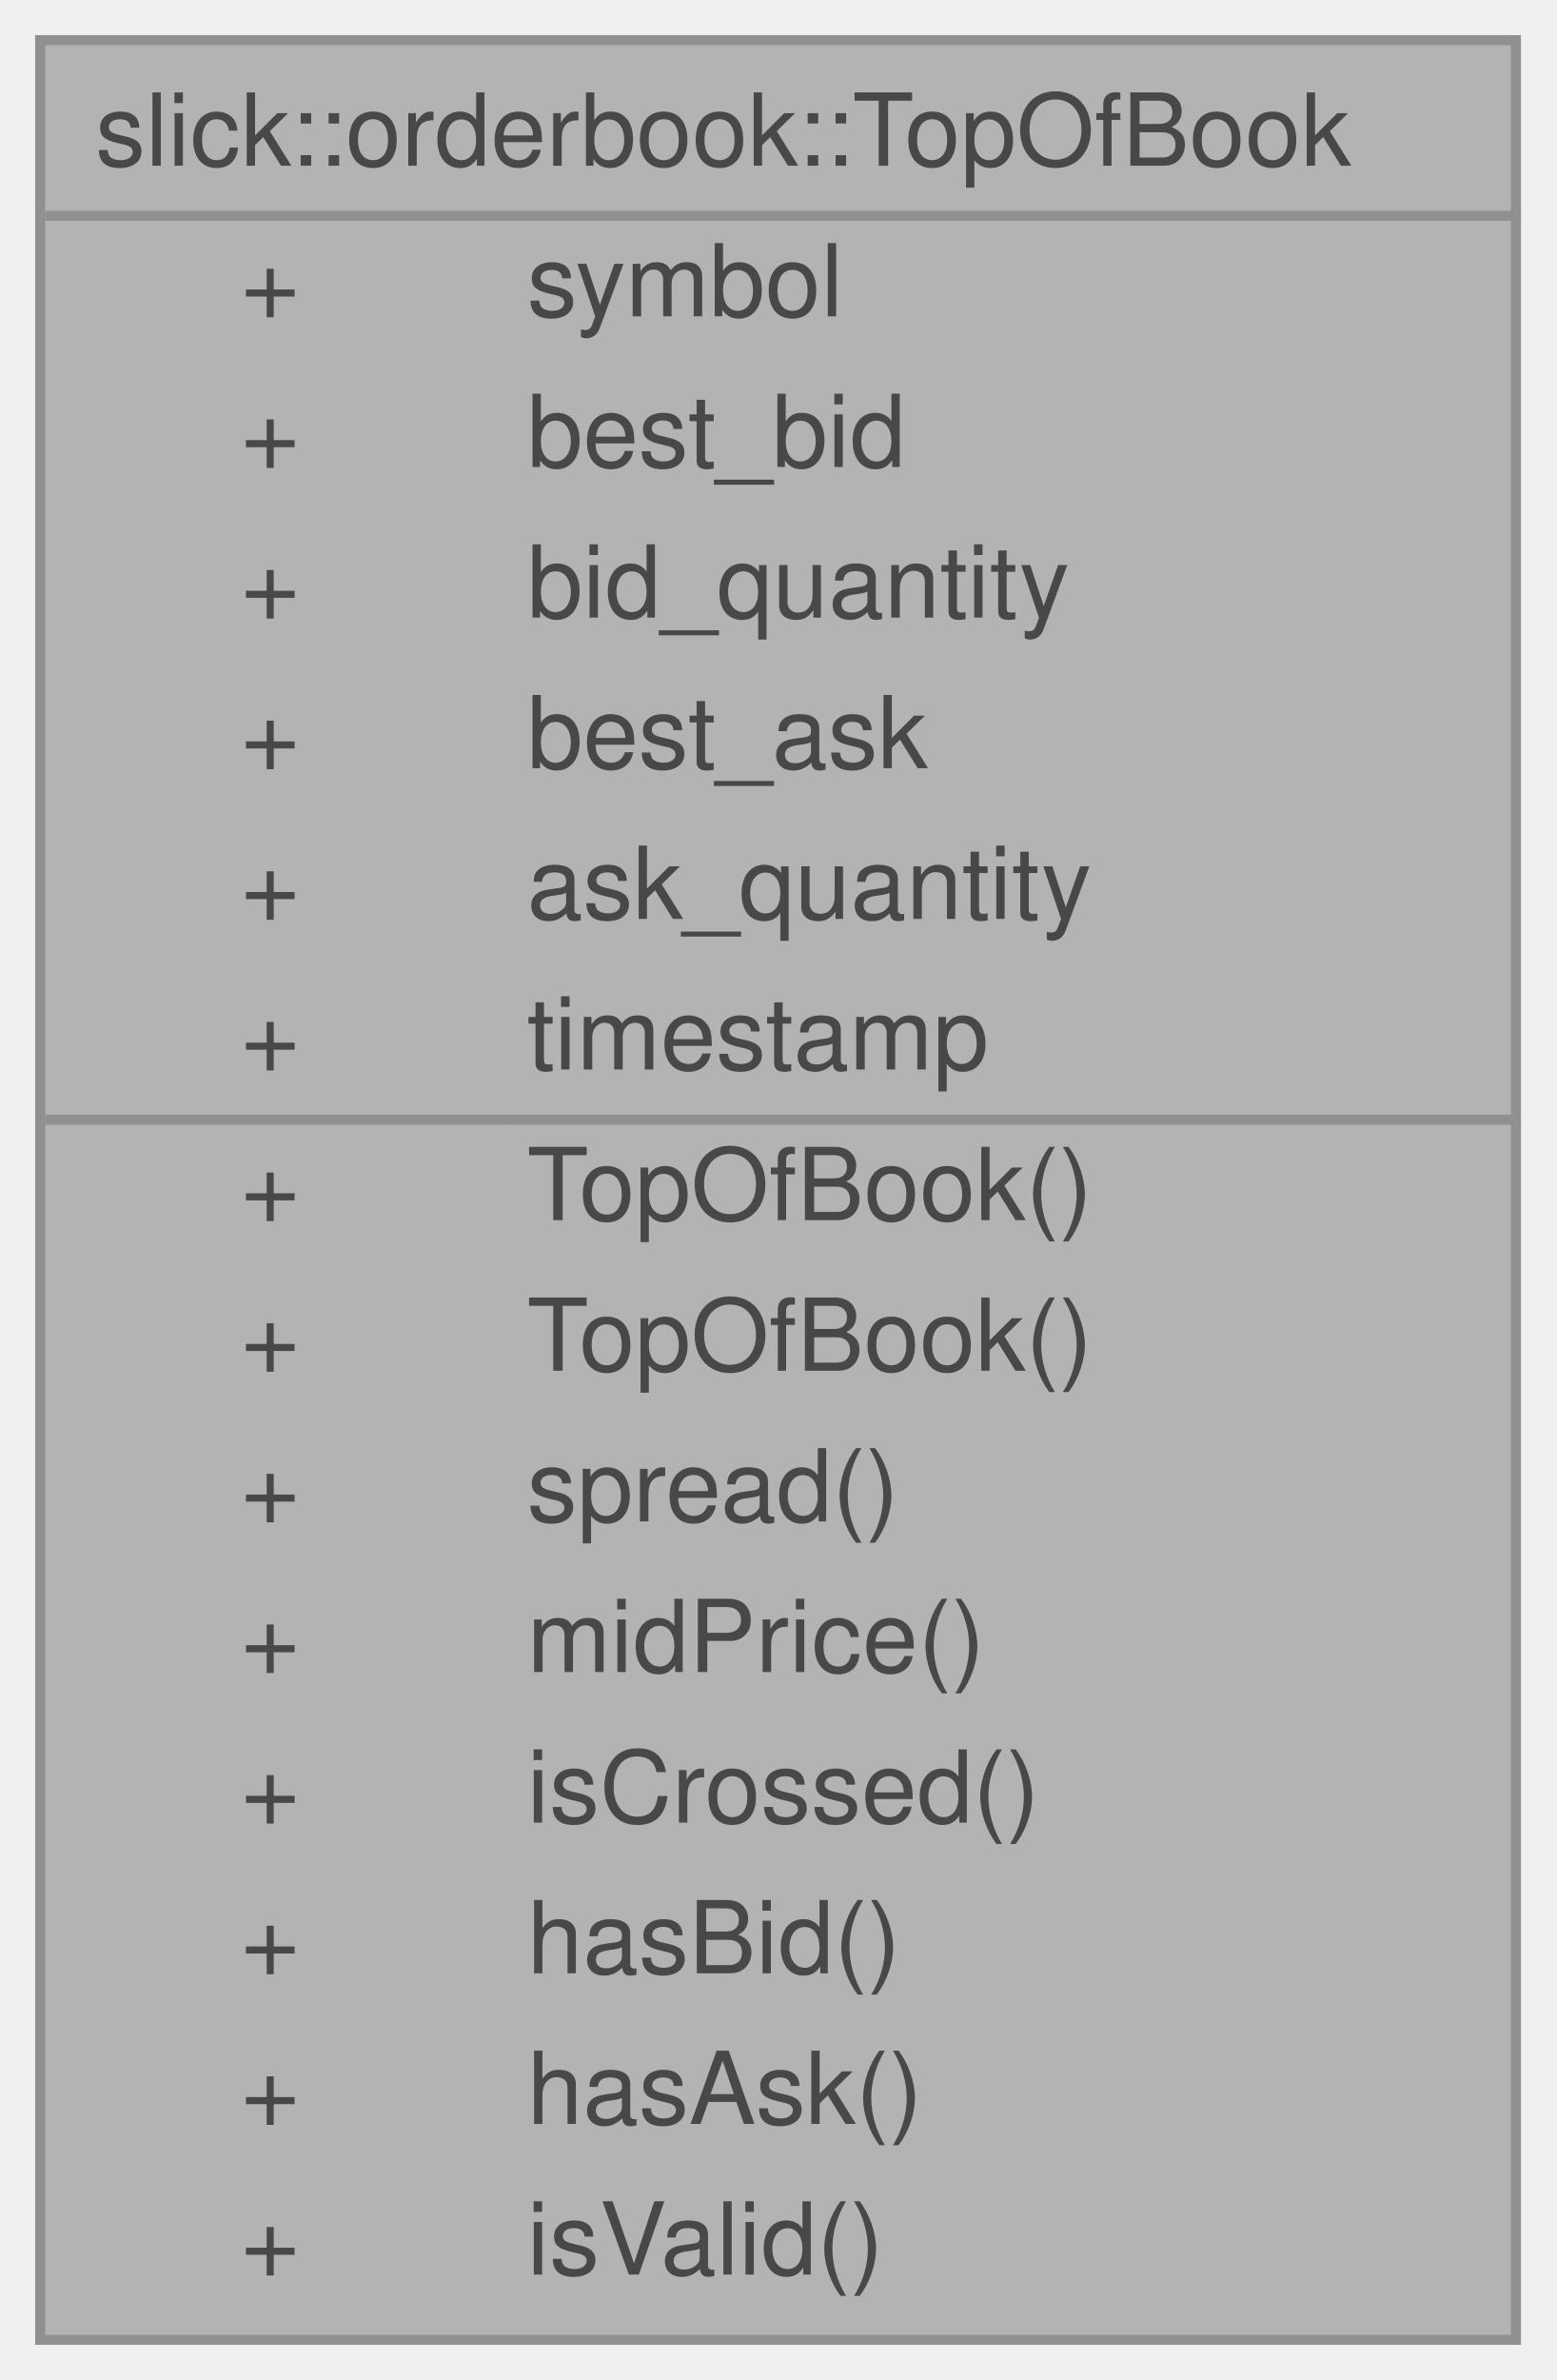
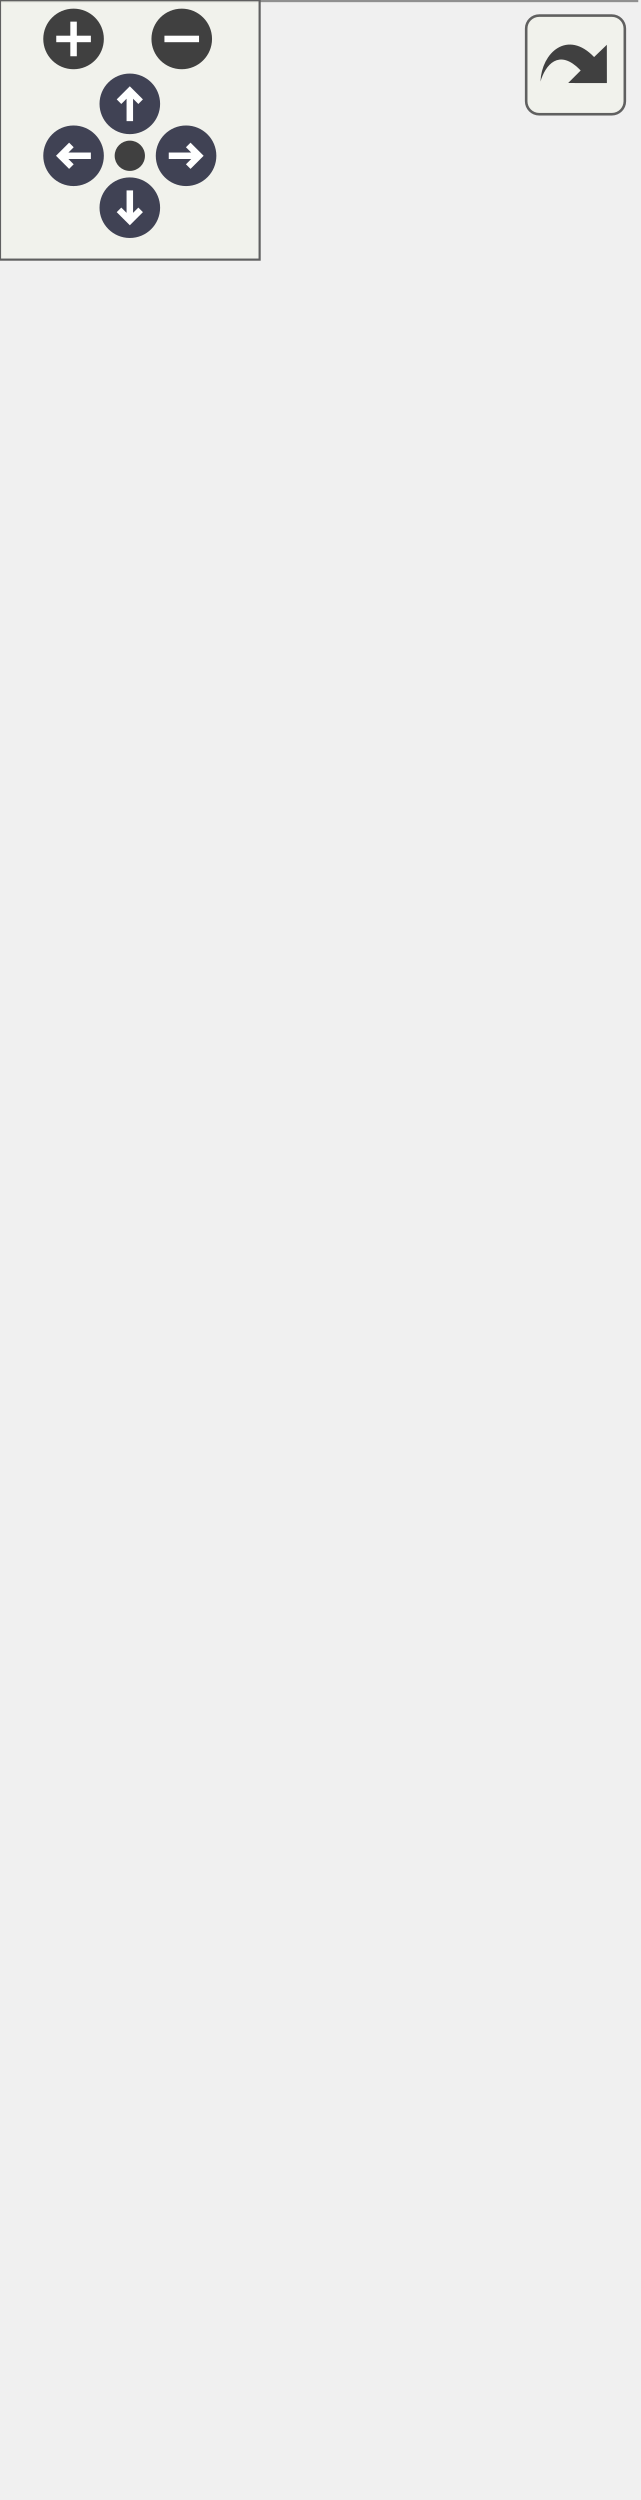
- <svg xmlns="http://www.w3.org/2000/svg" xmlns:xlink="http://www.w3.org/1999/xlink" width="155pt" height="237pt" viewBox="0.00 0.00 155.00 237.00">
-   <svg id="main" version="1.1" xml:space="preserve">
-     <style type="text/css">
+ <svg xmlns="http://www.w3.org/2000/svg" xmlns:xlink="http://www.w3.org/1999/xlink" id="main" version="1.1" xml:space="preserve">
+   <style type="text/css">
.node, .edge {opacity: 0.7;}
.node.selected, .edge.selected {opacity: 1;}
.edge:hover path { stroke: red; }
.edge:hover polygon { stroke: red; fill: red; }
</style>
-     <svg id="graph" class="graph">
-       <g id="graph0" class="graph" transform="scale(1 1) rotate(0) translate(4 233)">
-         <g id="Node000001" class="node">
-           <g id="a_Node000001">
-             <a xlink:title="Top-of-book snapshot - best bid and ask.">
-               <polygon fill="#999999" stroke="transparent" points="147,-229 0,-229 0,0 147,0 147,-229" />
-               <text text-anchor="start" x="5.5" y="-216.5" font-family="Helvetica,sans-Serif" font-size="10.00">slick::orderbook::TopOfBook</text>
-               <text text-anchor="start" x="20" y="-201.5" font-family="Helvetica,sans-Serif" font-size="10.00">+</text>
-               <text text-anchor="start" x="48.5" y="-201.5" font-family="Helvetica,sans-Serif" font-size="10.00">symbol</text>
-               <text text-anchor="start" x="20" y="-186.5" font-family="Helvetica,sans-Serif" font-size="10.00">+</text>
-               <text text-anchor="start" x="48.5" y="-186.5" font-family="Helvetica,sans-Serif" font-size="10.00">best_bid</text>
-               <text text-anchor="start" x="20" y="-171.5" font-family="Helvetica,sans-Serif" font-size="10.00">+</text>
-               <text text-anchor="start" x="48.5" y="-171.5" font-family="Helvetica,sans-Serif" font-size="10.00">bid_quantity</text>
-               <text text-anchor="start" x="20" y="-156.5" font-family="Helvetica,sans-Serif" font-size="10.00">+</text>
-               <text text-anchor="start" x="48.5" y="-156.5" font-family="Helvetica,sans-Serif" font-size="10.00">best_ask</text>
-               <text text-anchor="start" x="20" y="-141.5" font-family="Helvetica,sans-Serif" font-size="10.00">+</text>
-               <text text-anchor="start" x="48.5" y="-141.5" font-family="Helvetica,sans-Serif" font-size="10.00">ask_quantity</text>
-               <text text-anchor="start" x="20" y="-126.5" font-family="Helvetica,sans-Serif" font-size="10.00">+</text>
-               <text text-anchor="start" x="48.5" y="-126.5" font-family="Helvetica,sans-Serif" font-size="10.00">timestamp</text>
-               <text text-anchor="start" x="20" y="-111.5" font-family="Helvetica,sans-Serif" font-size="10.00">+</text>
-               <text text-anchor="start" x="48.5" y="-111.5" font-family="Helvetica,sans-Serif" font-size="10.00">TopOfBook()</text>
-               <text text-anchor="start" x="20" y="-96.5" font-family="Helvetica,sans-Serif" font-size="10.00">+</text>
-               <text text-anchor="start" x="48.5" y="-96.5" font-family="Helvetica,sans-Serif" font-size="10.00">TopOfBook()</text>
-               <text text-anchor="start" x="20" y="-81.5" font-family="Helvetica,sans-Serif" font-size="10.00">+</text>
-               <text text-anchor="start" x="48.5" y="-81.5" font-family="Helvetica,sans-Serif" font-size="10.00">spread()</text>
-               <text text-anchor="start" x="20" y="-66.5" font-family="Helvetica,sans-Serif" font-size="10.00">+</text>
-               <text text-anchor="start" x="48.5" y="-66.5" font-family="Helvetica,sans-Serif" font-size="10.00">midPrice()</text>
-               <text text-anchor="start" x="20" y="-51.5" font-family="Helvetica,sans-Serif" font-size="10.00">+</text>
-               <text text-anchor="start" x="48.5" y="-51.5" font-family="Helvetica,sans-Serif" font-size="10.00">isCrossed()</text>
-               <text text-anchor="start" x="20" y="-36.5" font-family="Helvetica,sans-Serif" font-size="10.00">+</text>
-               <text text-anchor="start" x="48.5" y="-36.5" font-family="Helvetica,sans-Serif" font-size="10.00">hasBid()</text>
-               <text text-anchor="start" x="20" y="-21.5" font-family="Helvetica,sans-Serif" font-size="10.00">+</text>
-               <text text-anchor="start" x="48.5" y="-21.5" font-family="Helvetica,sans-Serif" font-size="10.00">hasAsk()</text>
-               <text text-anchor="start" x="20" y="-6.5" font-family="Helvetica,sans-Serif" font-size="10.00">+</text>
-               <text text-anchor="start" x="48.5" y="-6.5" font-family="Helvetica,sans-Serif" font-size="10.00">isValid()</text>
-               <polygon fill="#666666" stroke="#666666" points="0.5,-211.5 0.5,-211.5 147.5,-211.5 147.5,-211.5 0.5,-211.5" />
-               <polygon fill="#666666" stroke="#666666" points="0.5,-121.5 0.5,-121.5 46.5,-121.5 46.5,-121.5 0.5,-121.5" />
-               <polygon fill="#666666" stroke="#666666" points="46.5,-121.5 46.5,-121.5 147.5,-121.5 147.5,-121.5 46.5,-121.5" />
-               <polygon fill="none" stroke="#666666" points="0,0 0,-229 147,-229 147,0 0,0" />
-             </a>
-           </g>
+   <defs>
+     <circle id="rim" cx="0" cy="0" r="7" />
+     <circle id="rim2" cx="0" cy="0" r="3.5" />
+     <g id="zoomPlus">
+       <use xlink:href="#rim" fill="#404040">
+         <set attributeName="fill" to="#808080" begin="zoomplus.mouseover" end="zoomplus.mouseout" />
+       </use>
+       <path d="M-4,0h8M0,-4v8" fill="none" stroke="white" stroke-width="1.5" pointer-events="none" />
+     </g>
+     <g id="zoomMin">
+       <use xlink:href="#rim" fill="#404040">
+         <set attributeName="fill" to="#808080" begin="zoomminus.mouseover" end="zoomminus.mouseout" />
+       </use>
+       <path d="M-4,0h8" fill="none" stroke="white" stroke-width="1.5" pointer-events="none" />
+     </g>
+     <g id="arrowUp" transform="translate(30 24)">
+       <use xlink:href="#rim" />
+       <path pointer-events="none" fill="none" stroke="white" stroke-width="1.5" d="M0,-3.0v7 M-2.5,-0.5L0,-3.0L2.5,-0.5" />
+     </g>
+     <g id="arrowRight" transform="rotate(90) translate(36 -43)">
+       <use xlink:href="#rim" />
+       <path pointer-events="none" fill="none" stroke="white" stroke-width="1.5" d="M0,-3.0v7 M-2.5,-0.5L0,-3.0L2.5,-0.5" />
+     </g>
+     <g id="arrowDown" transform="rotate(180) translate(-30 -48)">
+       <use xlink:href="#rim" />
+       <path pointer-events="none" fill="none" stroke="white" stroke-width="1.5" d="M0,-3.0v7 M-2.5,-0.5L0,-3.0L2.5,-0.5" />
+     </g>
+     <g id="arrowLeft" transform="rotate(270) translate(-36 17)">
+       <use xlink:href="#rim" />
+       <path pointer-events="none" fill="none" stroke="white" stroke-width="1.5" d="M0,-3.0v7 M-2.5,-0.5L0,-3.0L2.5,-0.5" />
+     </g>
+     <g id="resetDef">
+       <use xlink:href="#rim2" fill="#404040">
+         <set attributeName="fill" to="#808080" begin="reset.mouseover" end="reset.mouseout" />
+       </use>
+     </g>
+   </defs>
+   <svg id="graph" class="graph">
+     <g id="viewport">
+       <g id="Node000001" class="node">
+         <g id="a_Node000001">
+           <a xlink:title="Top-of-book snapshot - best bid and ask.">
+             <polygon fill="#999999" stroke="transparent" points="147,-229 0,-229 0,0 147,0 147,-229" />
+             <text text-anchor="start" x="5.5" y="-216.5" font-family="Helvetica,sans-Serif" font-size="10.00">slick::orderbook::TopOfBook</text>
+             <text text-anchor="start" x="20" y="-201.5" font-family="Helvetica,sans-Serif" font-size="10.00">+</text>
+             <text text-anchor="start" x="48.5" y="-201.5" font-family="Helvetica,sans-Serif" font-size="10.00">symbol</text>
+             <text text-anchor="start" x="20" y="-186.5" font-family="Helvetica,sans-Serif" font-size="10.00">+</text>
+             <text text-anchor="start" x="48.5" y="-186.5" font-family="Helvetica,sans-Serif" font-size="10.00">best_bid</text>
+             <text text-anchor="start" x="20" y="-171.5" font-family="Helvetica,sans-Serif" font-size="10.00">+</text>
+             <text text-anchor="start" x="48.5" y="-171.5" font-family="Helvetica,sans-Serif" font-size="10.00">bid_quantity</text>
+             <text text-anchor="start" x="20" y="-156.5" font-family="Helvetica,sans-Serif" font-size="10.00">+</text>
+             <text text-anchor="start" x="48.5" y="-156.5" font-family="Helvetica,sans-Serif" font-size="10.00">best_ask</text>
+             <text text-anchor="start" x="20" y="-141.5" font-family="Helvetica,sans-Serif" font-size="10.00">+</text>
+             <text text-anchor="start" x="48.5" y="-141.5" font-family="Helvetica,sans-Serif" font-size="10.00">ask_quantity</text>
+             <text text-anchor="start" x="20" y="-126.5" font-family="Helvetica,sans-Serif" font-size="10.00">+</text>
+             <text text-anchor="start" x="48.5" y="-126.5" font-family="Helvetica,sans-Serif" font-size="10.00">timestamp</text>
+             <text text-anchor="start" x="20" y="-111.5" font-family="Helvetica,sans-Serif" font-size="10.00">+</text>
+             <text text-anchor="start" x="48.5" y="-111.5" font-family="Helvetica,sans-Serif" font-size="10.00">TopOfBook()</text>
+             <text text-anchor="start" x="20" y="-96.5" font-family="Helvetica,sans-Serif" font-size="10.00">+</text>
+             <text text-anchor="start" x="48.5" y="-96.5" font-family="Helvetica,sans-Serif" font-size="10.00">TopOfBook()</text>
+             <text text-anchor="start" x="20" y="-81.5" font-family="Helvetica,sans-Serif" font-size="10.00">+</text>
+             <text text-anchor="start" x="48.5" y="-81.5" font-family="Helvetica,sans-Serif" font-size="10.00">spread()</text>
+             <text text-anchor="start" x="20" y="-66.5" font-family="Helvetica,sans-Serif" font-size="10.00">+</text>
+             <text text-anchor="start" x="48.5" y="-66.5" font-family="Helvetica,sans-Serif" font-size="10.00">midPrice()</text>
+             <text text-anchor="start" x="20" y="-51.5" font-family="Helvetica,sans-Serif" font-size="10.00">+</text>
+             <text text-anchor="start" x="48.5" y="-51.5" font-family="Helvetica,sans-Serif" font-size="10.00">isCrossed()</text>
+             <text text-anchor="start" x="20" y="-36.5" font-family="Helvetica,sans-Serif" font-size="10.00">+</text>
+             <text text-anchor="start" x="48.5" y="-36.5" font-family="Helvetica,sans-Serif" font-size="10.00">hasBid()</text>
+             <text text-anchor="start" x="20" y="-21.5" font-family="Helvetica,sans-Serif" font-size="10.00">+</text>
+             <text text-anchor="start" x="48.5" y="-21.5" font-family="Helvetica,sans-Serif" font-size="10.00">hasAsk()</text>
+             <text text-anchor="start" x="20" y="-6.5" font-family="Helvetica,sans-Serif" font-size="10.00">+</text>
+             <text text-anchor="start" x="48.5" y="-6.5" font-family="Helvetica,sans-Serif" font-size="10.00">isValid()</text>
+             <polygon fill="#666666" stroke="#666666" points="0.5,-211.5 0.5,-211.5 147.5,-211.5 147.5,-211.5 0.5,-211.5" />
+             <polygon fill="#666666" stroke="#666666" points="0.5,-121.5 0.5,-121.5 46.5,-121.5 46.5,-121.5 0.5,-121.5" />
+             <polygon fill="#666666" stroke="#666666" points="46.5,-121.5 46.5,-121.5 147.5,-121.5 147.5,-121.5 46.5,-121.5" />
+             <polygon fill="none" stroke="#666666" points="0,0 0,-229 147,-229 147,0 0,0" />
+           </a>
        </g>
      </g>
-     </svg>
+       <g id="Node000002" class="node">
+         <g id="a_Node000002">
+           <a xlink:title=" ">
+             <polygon fill="white" stroke="transparent" points="136,-325 11,-325 11,-276 136,-276 136,-325" />
+             <text text-anchor="start" x="16.5" y="-312.5" font-family="Helvetica,sans-Serif" font-size="10.00">std::array&lt; uint8_t, 2 &gt;</text>
+             <text text-anchor="start" x="30" y="-297.5" font-family="Helvetica,sans-Serif" font-size="10.00">+</text>
+             <text text-anchor="start" x="57.5" y="-297.5" font-family="Helvetica,sans-Serif" font-size="10.00">elements</text>
+             <text text-anchor="start" x="72" y="-282.5" font-family="Helvetica,sans-Serif" font-size="10.00"> </text>
+             <polygon fill="#666666" stroke="#666666" points="11.5,-307.5 11.5,-307.5 136.5,-307.5 136.5,-307.5 11.5,-307.5" />
+             <polygon fill="#666666" stroke="#666666" points="11.5,-292.5 11.5,-292.5 55.5,-292.5 55.5,-292.5 11.5,-292.5" />
+             <polygon fill="#666666" stroke="#666666" points="55.5,-292.5 55.5,-292.5 136.5,-292.5 136.5,-292.5 55.5,-292.5" />
+             <polygon fill="none" stroke="#666666" points="11,-276 11,-325 136,-325 136,-276 11,-276" />
+           </a>
+         </g>
+       </g>
+       <g id="edge1_Node000001_Node000002" class="edge">
+         <g id="a_edge1_Node000001_Node000002">
+           <a xlink:title=" ">
+             <path fill="none" stroke="#63b8ff" d="M73.5,-275.82C73.5,-266.24 73.5,-254.38 73.5,-241.49" />
+             <polygon fill="none" stroke="#63b8ff" points="73.5,-241.4 69.5,-235.4 73.5,-229.4 77.5,-235.4 73.5,-241.4" />
+           </a>
+         </g>
+         <text text-anchor="middle" x="111.5" y="-250" font-family="Helvetica,sans-Serif" font-size="10.00" fill="grey"> +change_flags</text>
+       </g>
+       <g id="Node000003" class="node">
+         <g id="a_Node000003">
+           <a xlink:title=" ">
+             <polygon fill="white" stroke="transparent" points="116.5,-421 30.5,-421 30.5,-372 116.5,-372 116.5,-421" />
+             <text text-anchor="start" x="35.5" y="-408.5" font-family="Helvetica,sans-Serif" font-size="10.00">std::array&lt; T &gt;</text>
+             <text text-anchor="start" x="71.5" y="-393.5" font-family="Helvetica,sans-Serif" font-size="10.00"> </text>
+             <text text-anchor="start" x="71.5" y="-378.5" font-family="Helvetica,sans-Serif" font-size="10.00"> </text>
+             <polygon fill="#666666" stroke="#666666" points="30.5,-403.5 30.5,-403.5 116.5,-403.5 116.5,-403.5 30.5,-403.5" />
+             <polygon fill="#666666" stroke="#666666" points="30.5,-388.5 30.5,-388.5 116.5,-388.5 116.5,-388.5 30.5,-388.5" />
+             <polygon fill="none" stroke="#666666" points="30.5,-372 30.5,-421 116.5,-421 116.5,-372 30.5,-372" />
+           </a>
+         </g>
+       </g>
+       <g id="edge2_Node000002_Node000003" class="edge">
+         <g id="a_edge2_Node000002_Node000003">
+           <a xlink:title=" ">
+             <path fill="none" stroke="orange" d="M73.5,-361.6C73.5,-349.54 73.5,-336.23 73.5,-325.21" />
+             <polygon fill="orange" stroke="orange" points="70,-361.78 73.5,-371.78 77,-361.78 70,-361.78" />
+           </a>
+         </g>
+         <text text-anchor="middle" x="109.5" y="-346" font-family="Helvetica,sans-Serif" font-size="10.00" fill="grey"> &lt; uint8_t, 2 &gt;</text>
+       </g>
+       <g id="Node000004" class="node">
+         <g id="a_Node000004">
+           <a xlink:title=" ">
+             <polygon fill="white" stroke="transparent" points="82,-517 65,-517 65,-468 82,-468 82,-517" />
+             <text text-anchor="start" x="70.5" y="-504.5" font-family="Helvetica,sans-Serif" font-size="10.00">T</text>
+             <text text-anchor="start" x="72" y="-489.5" font-family="Helvetica,sans-Serif" font-size="10.00"> </text>
+             <text text-anchor="start" x="72" y="-474.5" font-family="Helvetica,sans-Serif" font-size="10.00"> </text>
+             <polygon fill="#666666" stroke="#666666" points="65.5,-499.5 65.5,-499.5 82.5,-499.5 82.5,-499.5 65.5,-499.5" />
+             <polygon fill="#666666" stroke="#666666" points="65.5,-484.5 65.5,-484.5 82.5,-484.5 82.5,-484.5 65.5,-484.5" />
+             <polygon fill="none" stroke="#666666" points="65,-468 65,-517 82,-517 82,-468 65,-468" />
+           </a>
+         </g>
+       </g>
+       <g id="edge3_Node000003_Node000004" class="edge">
+         <g id="a_edge3_Node000003_Node000004">
+           <a xlink:title=" ">
+             <path fill="none" stroke="#63b8ff" d="M73.5,-467.78C73.5,-457.32 73.5,-444.79 73.5,-433.23" />
+             <polygon fill="none" stroke="#63b8ff" points="73.5,-433.21 69.5,-427.21 73.5,-421.21 77.5,-427.21 73.5,-433.21" />
+           </a>
+         </g>
+         <text text-anchor="middle" x="102.5" y="-442" font-family="Helvetica,sans-Serif" font-size="10.00" fill="grey"> +elements</text>
+       </g>
+     </g>
+   </svg>
+   <g id="navigator" transform="translate(0 0)" fill="#404254">
+     <rect fill="#f2f5e9" fill-opacity="0.5" stroke="#606060" stroke-width=".5" x="0" y="0" width="60" height="60" />
+     <use id="zoomplus" xlink:href="#zoomPlus" x="17" y="9" />
+     <use id="zoomminus" xlink:href="#zoomMin" x="42" y="9" />
+     <use id="reset" xlink:href="#resetDef" x="30" y="36" />
+     <use id="arrowup" xlink:href="#arrowUp" x="0" y="0" />
+     <use id="arrowright" xlink:href="#arrowRight" x="0" y="0" />
+     <use id="arrowdown" xlink:href="#arrowDown" x="0" y="0" />
+     <use id="arrowleft" xlink:href="#arrowLeft" x="0" y="0" />
+   </g>
+   <svg viewBox="0 0 15 15" width="100%" height="30px" preserveAspectRatio="xMaxYMin meet">
+     <g id="arrow_out" transform="scale(0.3 0.3)">
+       <a xlink:href="structslick_1_1orderbook_1_1TopOfBook__coll__graph_org.svg" target="_base">
+         <rect id="button" ry="5" rx="5" y="6" x="6" height="38" width="38" fill="#f2f5e9" fill-opacity="0.5" stroke="#606060" stroke-width="1.0" />
+         <path id="arrow" d="M 11.5,31.437 C 11.94,20.098 22.043,11.323 32.159,21.979 L 37.069,17.246 C 37.069,17.246 37.088,32 37.088,32 L 22.16,31.978 C 22.16,31.978 26.998,27.14 26.998,27.14 C 18.529,18.264 13.292,25.23 11.5,31.437 z" style="fill:#404040;" />
+       </a>
+     </g>
  </svg>
  <style type="text/css">

[data-mouse-over-selected='false'] { opacity: 0.7; }
[data-mouse-over-selected='true']  { opacity: 1.0; }

</style>
</svg>
